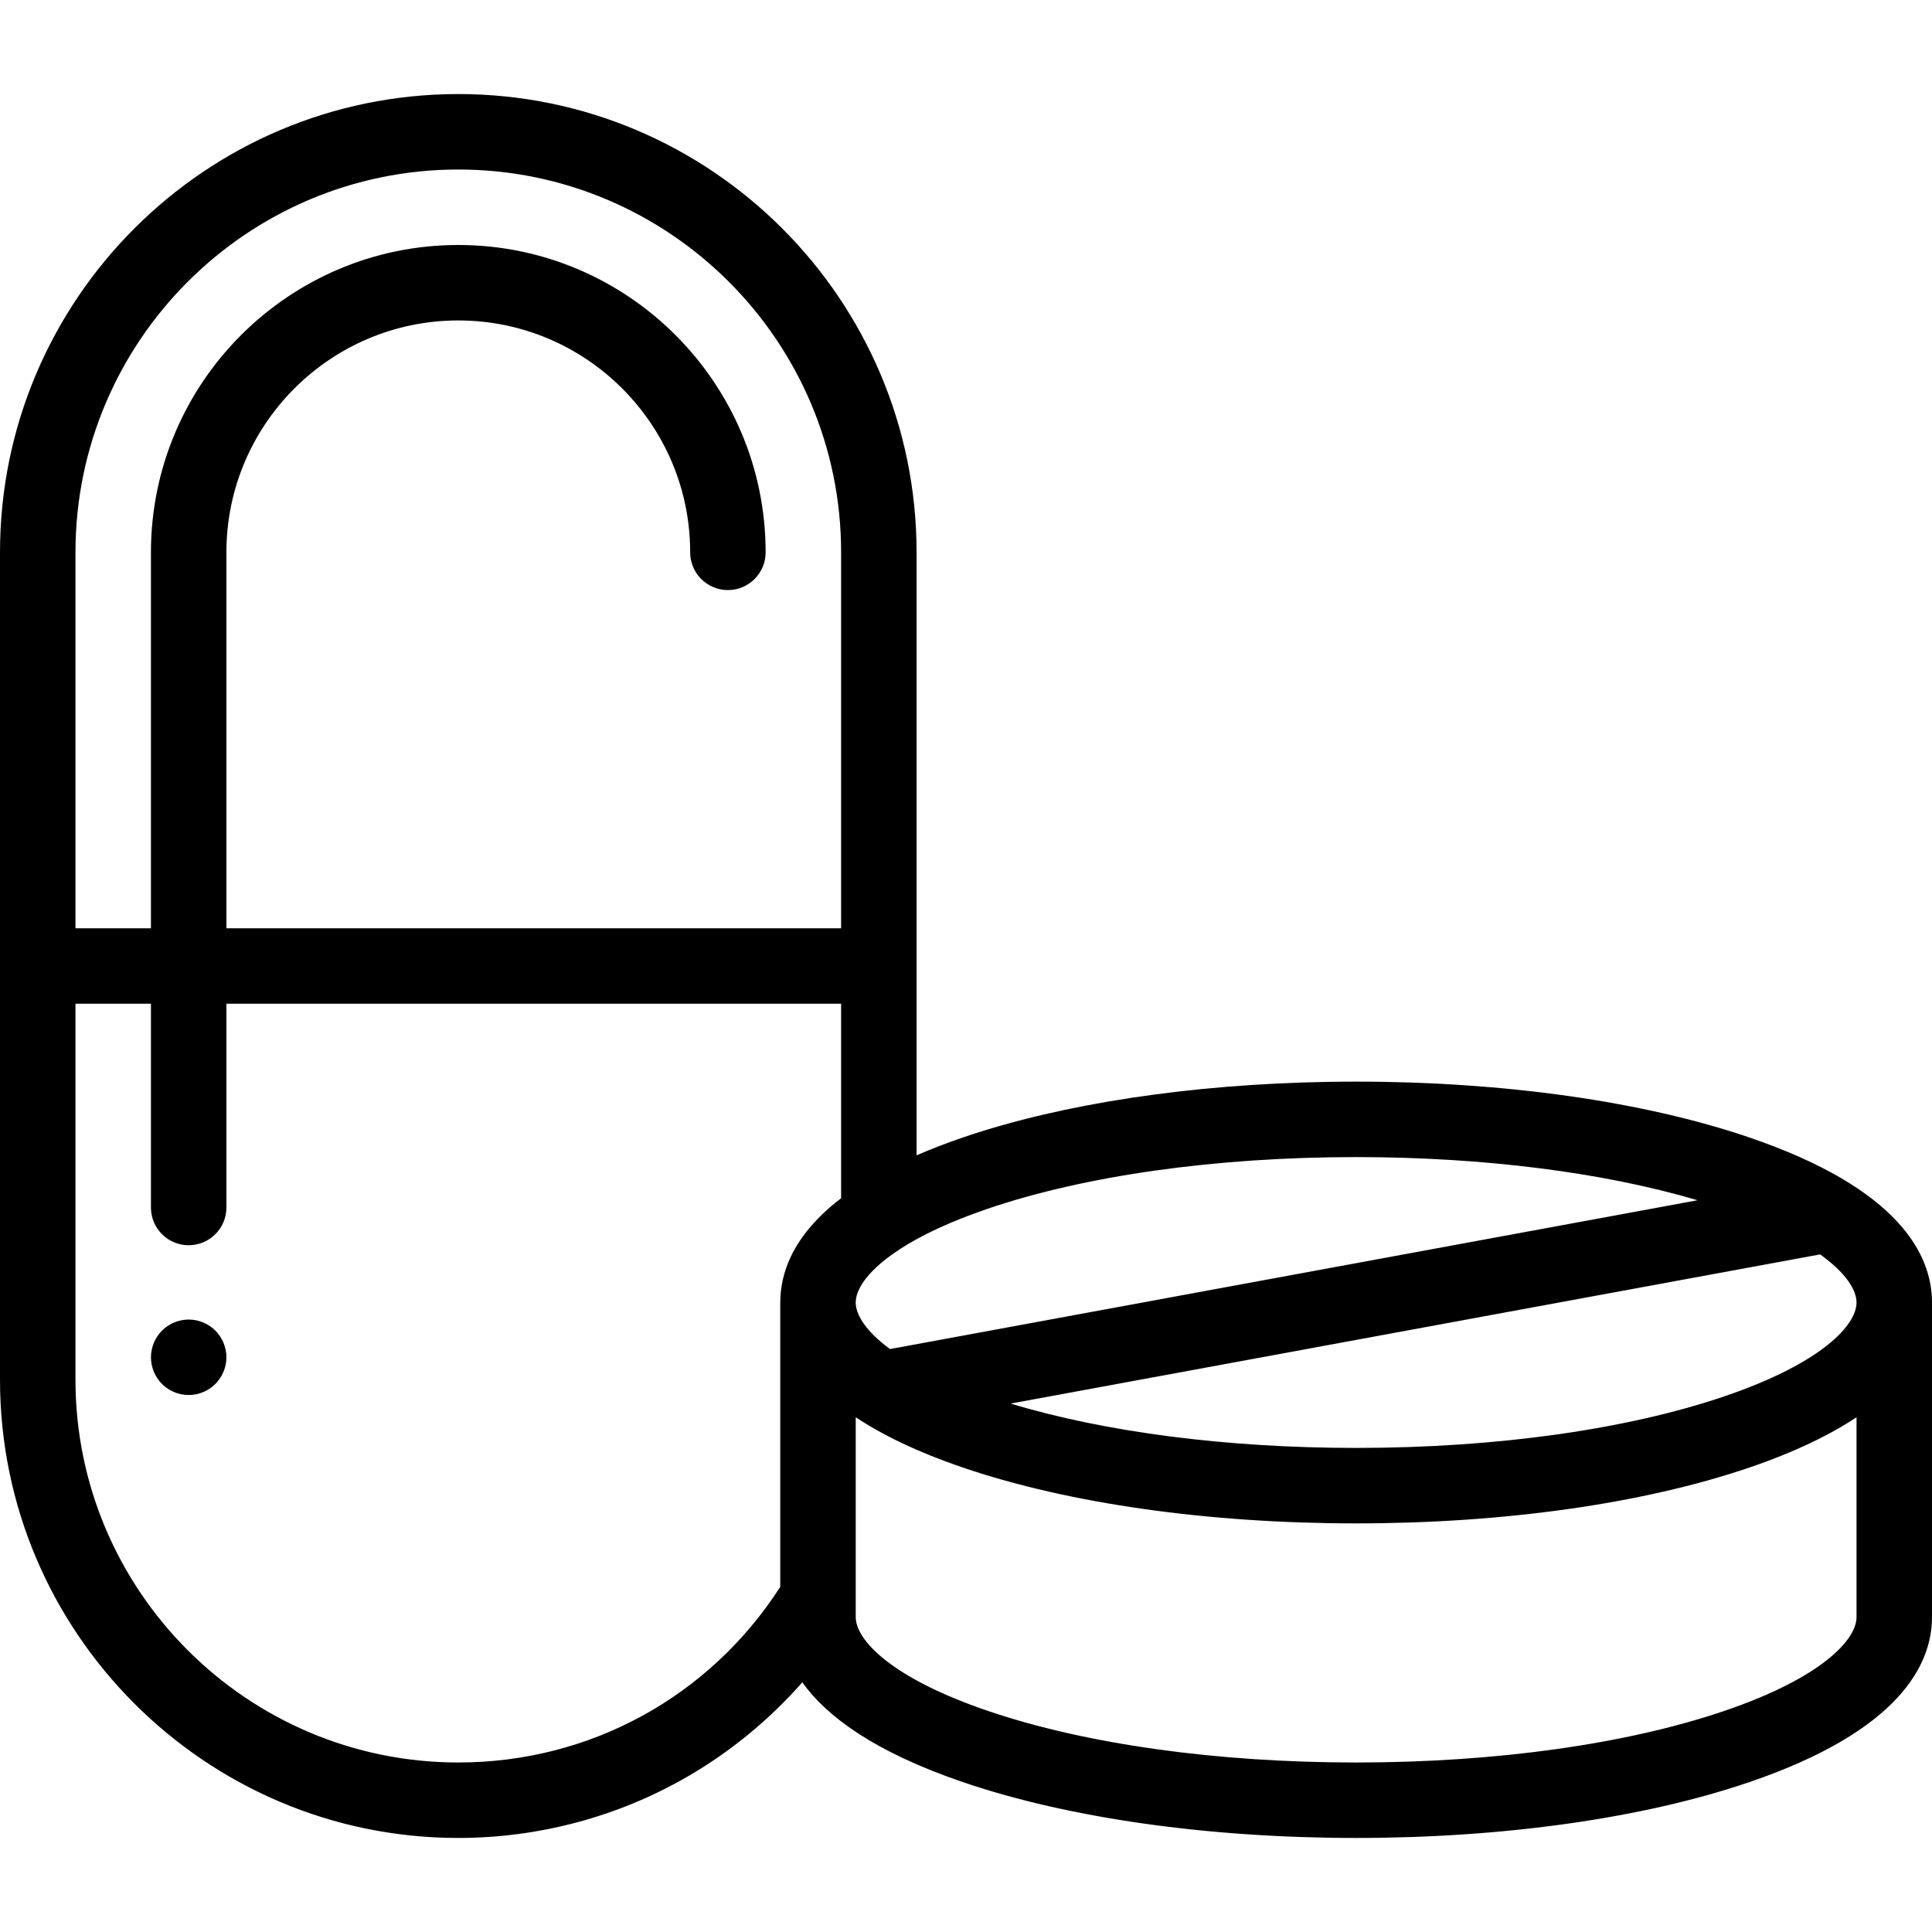
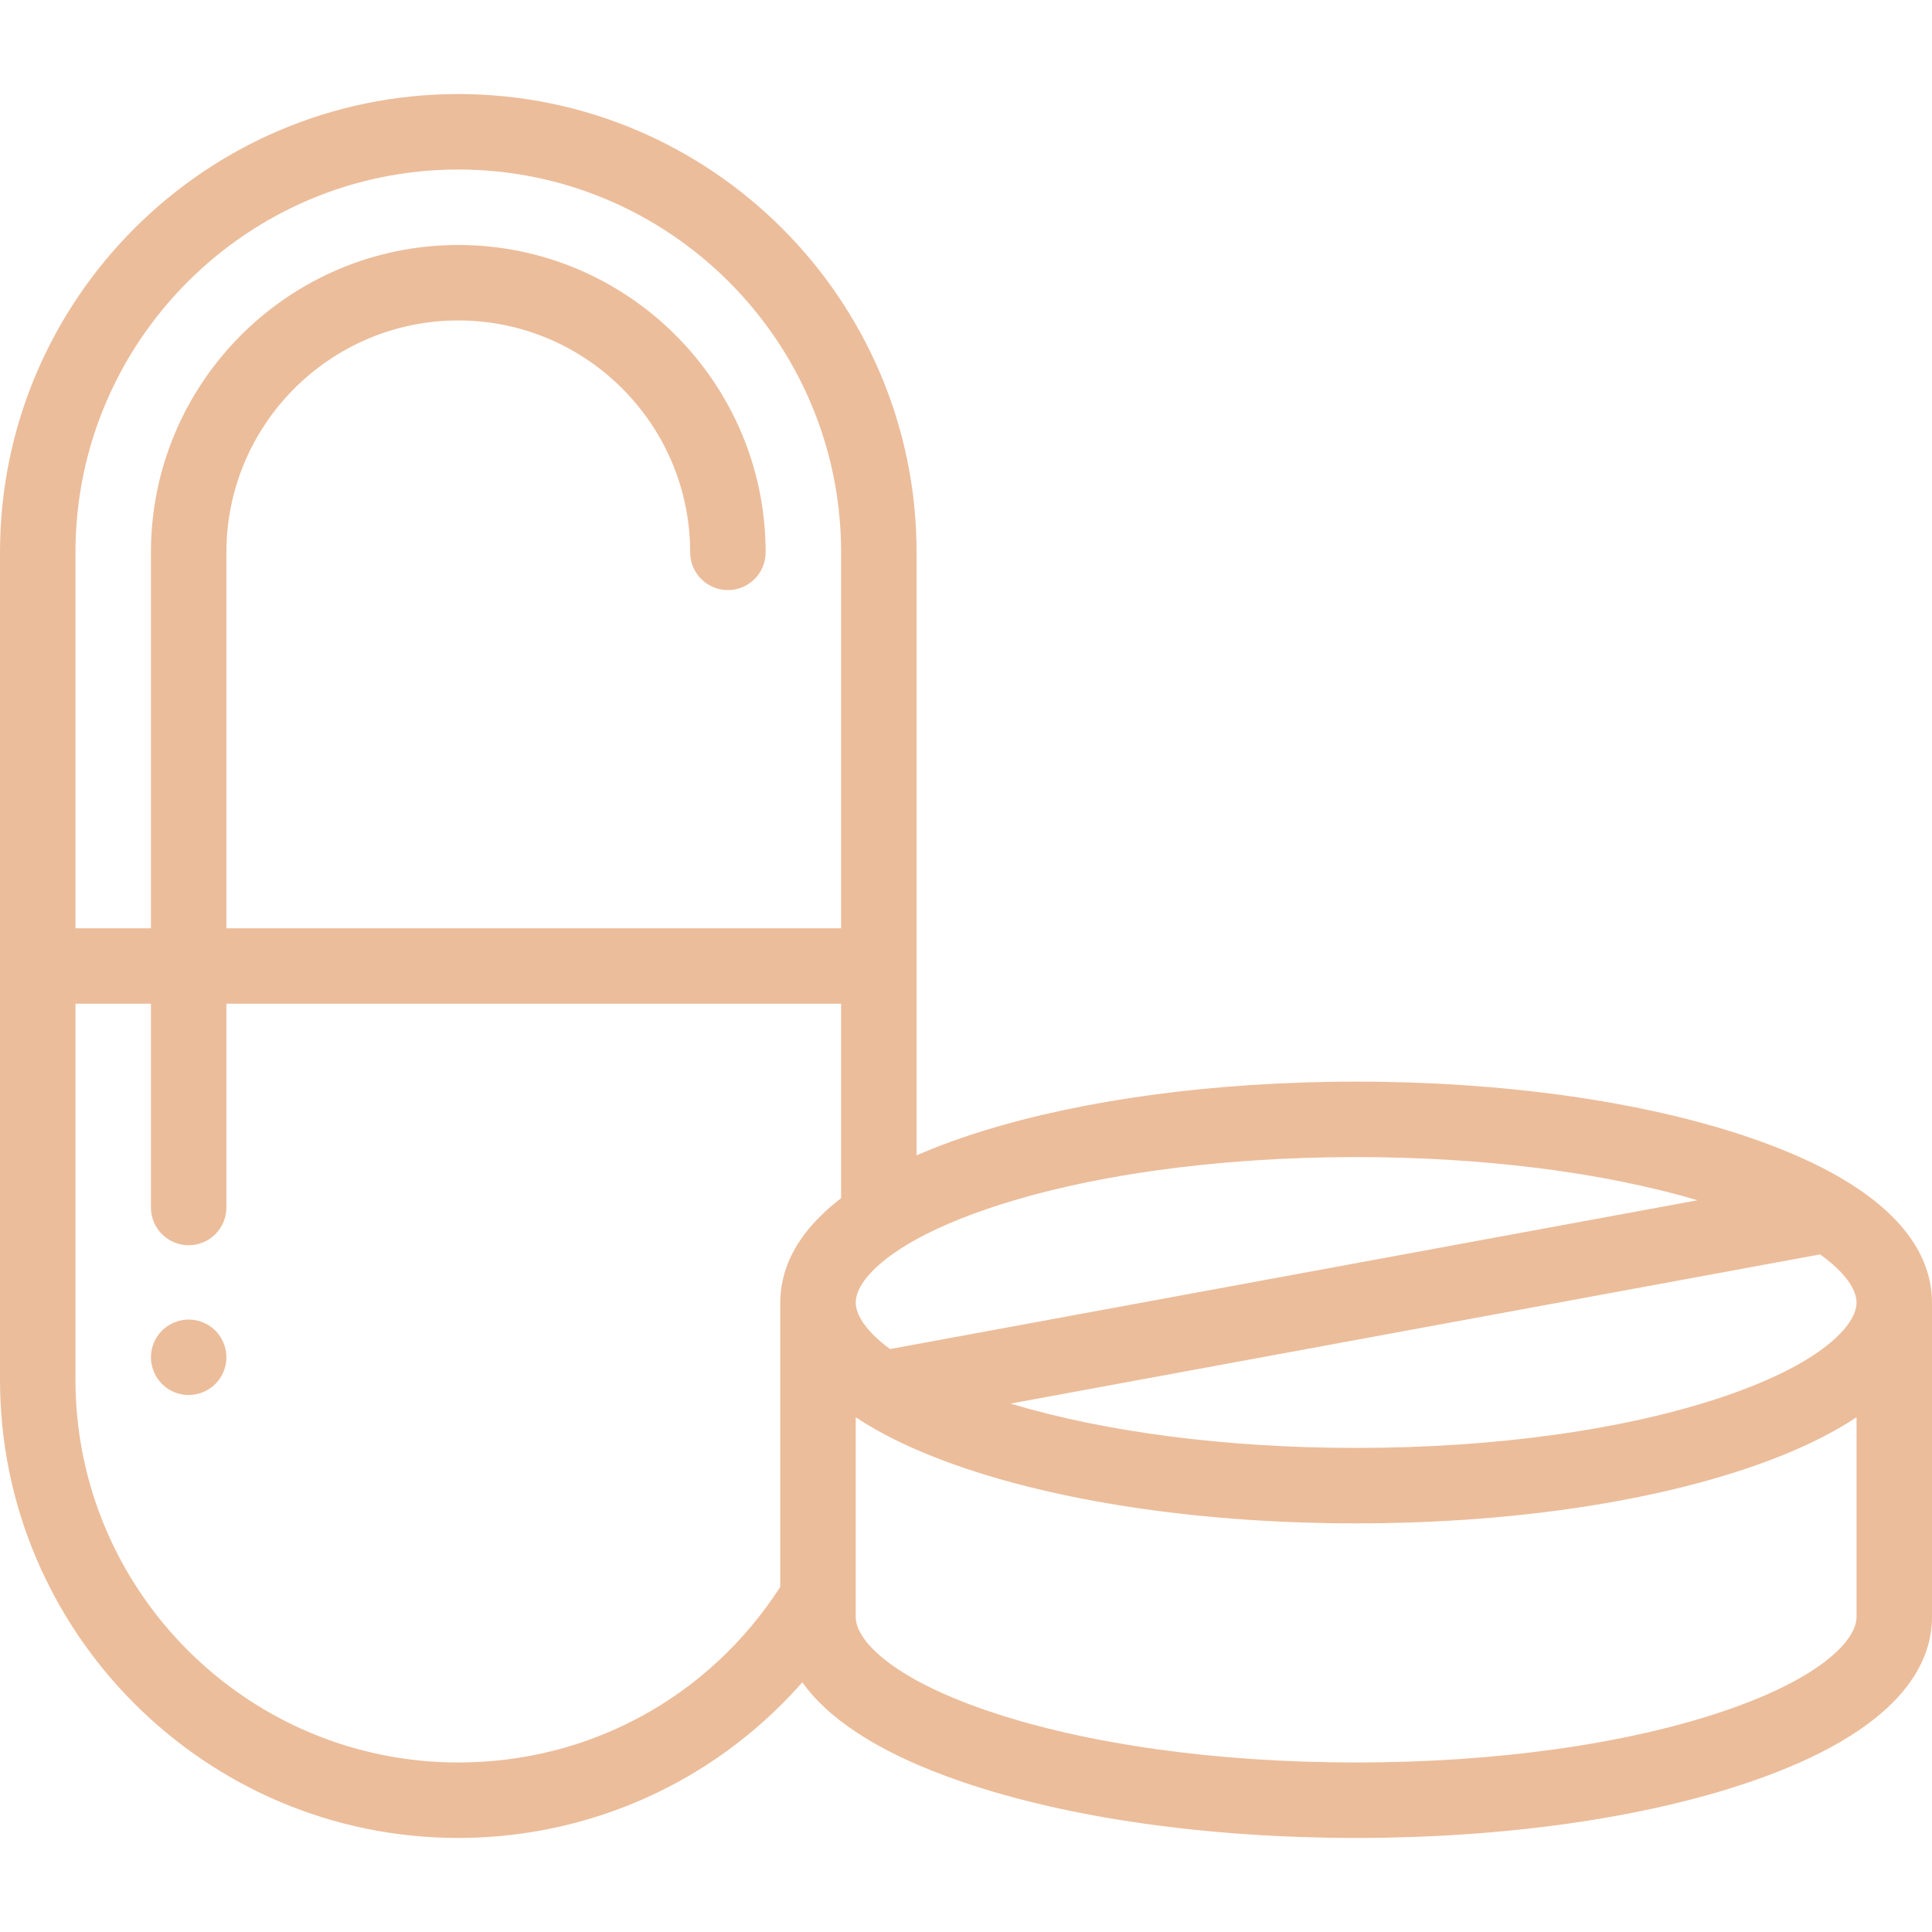
- <svg xmlns="http://www.w3.org/2000/svg" viewBox="0 0 512 512">
+ <svg xmlns="http://www.w3.org/2000/svg" viewBox="0 0 512 512" fill="#ecbd9b">
  <path d="M463.452 301.391c-27.946-9.511-64.904-14.749-104.064-14.749-2.448 0-4.887.02-7.315.061-36.43.61-70.55 5.771-96.75 14.688a162.113 162.113 0 0 0-12.421 4.781V146.374c0-66.968-54.482-121.451-121.451-121.451S0 79.406 0 146.374v219.252c0 66.968 54.482 121.451 121.451 121.451 21.243 0 42.152-5.568 60.469-16.102 11.549-6.642 21.925-15.173 30.703-25.139 6.381 8.963 19.015 18.431 42.701 26.492 27.946 9.511 64.903 14.749 104.063 14.749s76.118-5.238 104.064-14.749C503.577 458.672 512 440.979 512 428.541v-83.363c0-12.438-8.423-30.131-48.548-43.787zm-236.675 43.787a7.058 7.058 0 0 1 .1-1.11l.017-.099c.339-1.807 1.426-3.906 3.427-6.181l.038-.042c.303-.343.634-.691.979-1.042.231-.232.462-.465.709-.697l.291-.272c1.676-1.545 3.695-3.097 6.025-4.615.04-.026.074-.058.113-.084 5.467-3.551 13.07-7.233 23.292-10.712 25.926-8.823 60.595-13.683 97.62-13.683 33.735.001 65.49 4.046 90.481 11.437l-214.01 39.437c-6.425-4.73-9.071-9.113-9.082-12.316v-.021zm-3.875-27.644c-7.709 5.906-12.006 11.907-14.184 17.475a28.22 28.22 0 0 0-1.586 5.802v.001a27.113 27.113 0 0 0-.302 2.724l-.017.258c-.024.467-.039.929-.039 1.383v75.359c-18.794 29.197-50.486 46.541-85.323 46.541C65.511 467.077 20 421.566 20 365.626V266h20v54c0 5.523 4.478 10 10 10s10-4.477 10-10v-54h162.902v51.534zm0-71.534H60v-99.626c0-33.884 27.566-61.451 61.451-61.451s61.451 27.567 61.451 61.451c0 5.523 4.478 10 10 10 5.523 0 10-4.477 10-10 0-44.912-36.539-81.451-81.451-81.451C76.539 64.923 40 101.462 40 146.374V246H20v-99.626c0-55.94 45.511-101.451 101.451-101.451s101.451 45.511 101.451 101.451V246zM492 428.541c0 5.971-9.164 16.063-34.992 24.854-25.926 8.823-60.595 13.683-97.62 13.683-37.025 0-71.694-4.859-97.62-13.683-25.828-8.79-34.992-18.882-34.992-24.854v-5.123l.001-.014v-47.819c7.004 4.66 16.29 9.209 28.547 13.38 27.946 9.511 64.904 14.749 104.064 14.749s76.118-5.238 104.064-14.749c12.257-4.172 21.544-8.72 28.548-13.381v52.957zm-34.992-58.51c-25.926 8.823-60.594 13.683-97.62 13.683-34.22 0-66.41-4.159-91.561-11.753l214.52-39.531c6.85 4.897 9.653 9.451 9.653 12.748 0 5.971-9.164 16.063-34.992 24.853z" />
  <path d="M57.069 352.62c-.46-.46-.969-.88-1.519-1.24a9.87 9.87 0 0 0-1.73-.92c-.6-.25-1.229-.44-1.869-.57a9.847 9.847 0 0 0-3.9 0c-.64.13-1.27.32-1.88.57-.601.25-1.18.56-1.72.92-.551.36-1.061.78-1.521 1.24-.46.46-.88.97-1.24 1.52-.37.54-.67 1.12-.92 1.73-.25.6-.45 1.23-.569 1.87-.131.64-.2 1.3-.2 1.95 0 .66.069 1.31.2 1.96.119.64.319 1.27.569 1.87.25.6.55 1.18.92 1.73.36.54.78 1.05 1.24 1.52a10.11 10.11 0 0 0 5.121 2.73c.64.13 1.3.19 1.95.19a9.847 9.847 0 0 0 3.819-.76 9.87 9.87 0 0 0 1.73-.92c.55-.37 1.06-.78 1.52-1.24.461-.47.881-.98 1.24-1.52.36-.55.67-1.13.92-1.73.25-.6.45-1.23.58-1.87.13-.65.19-1.3.19-1.96 0-2.63-1.07-5.21-2.931-7.07z" />
</svg>
